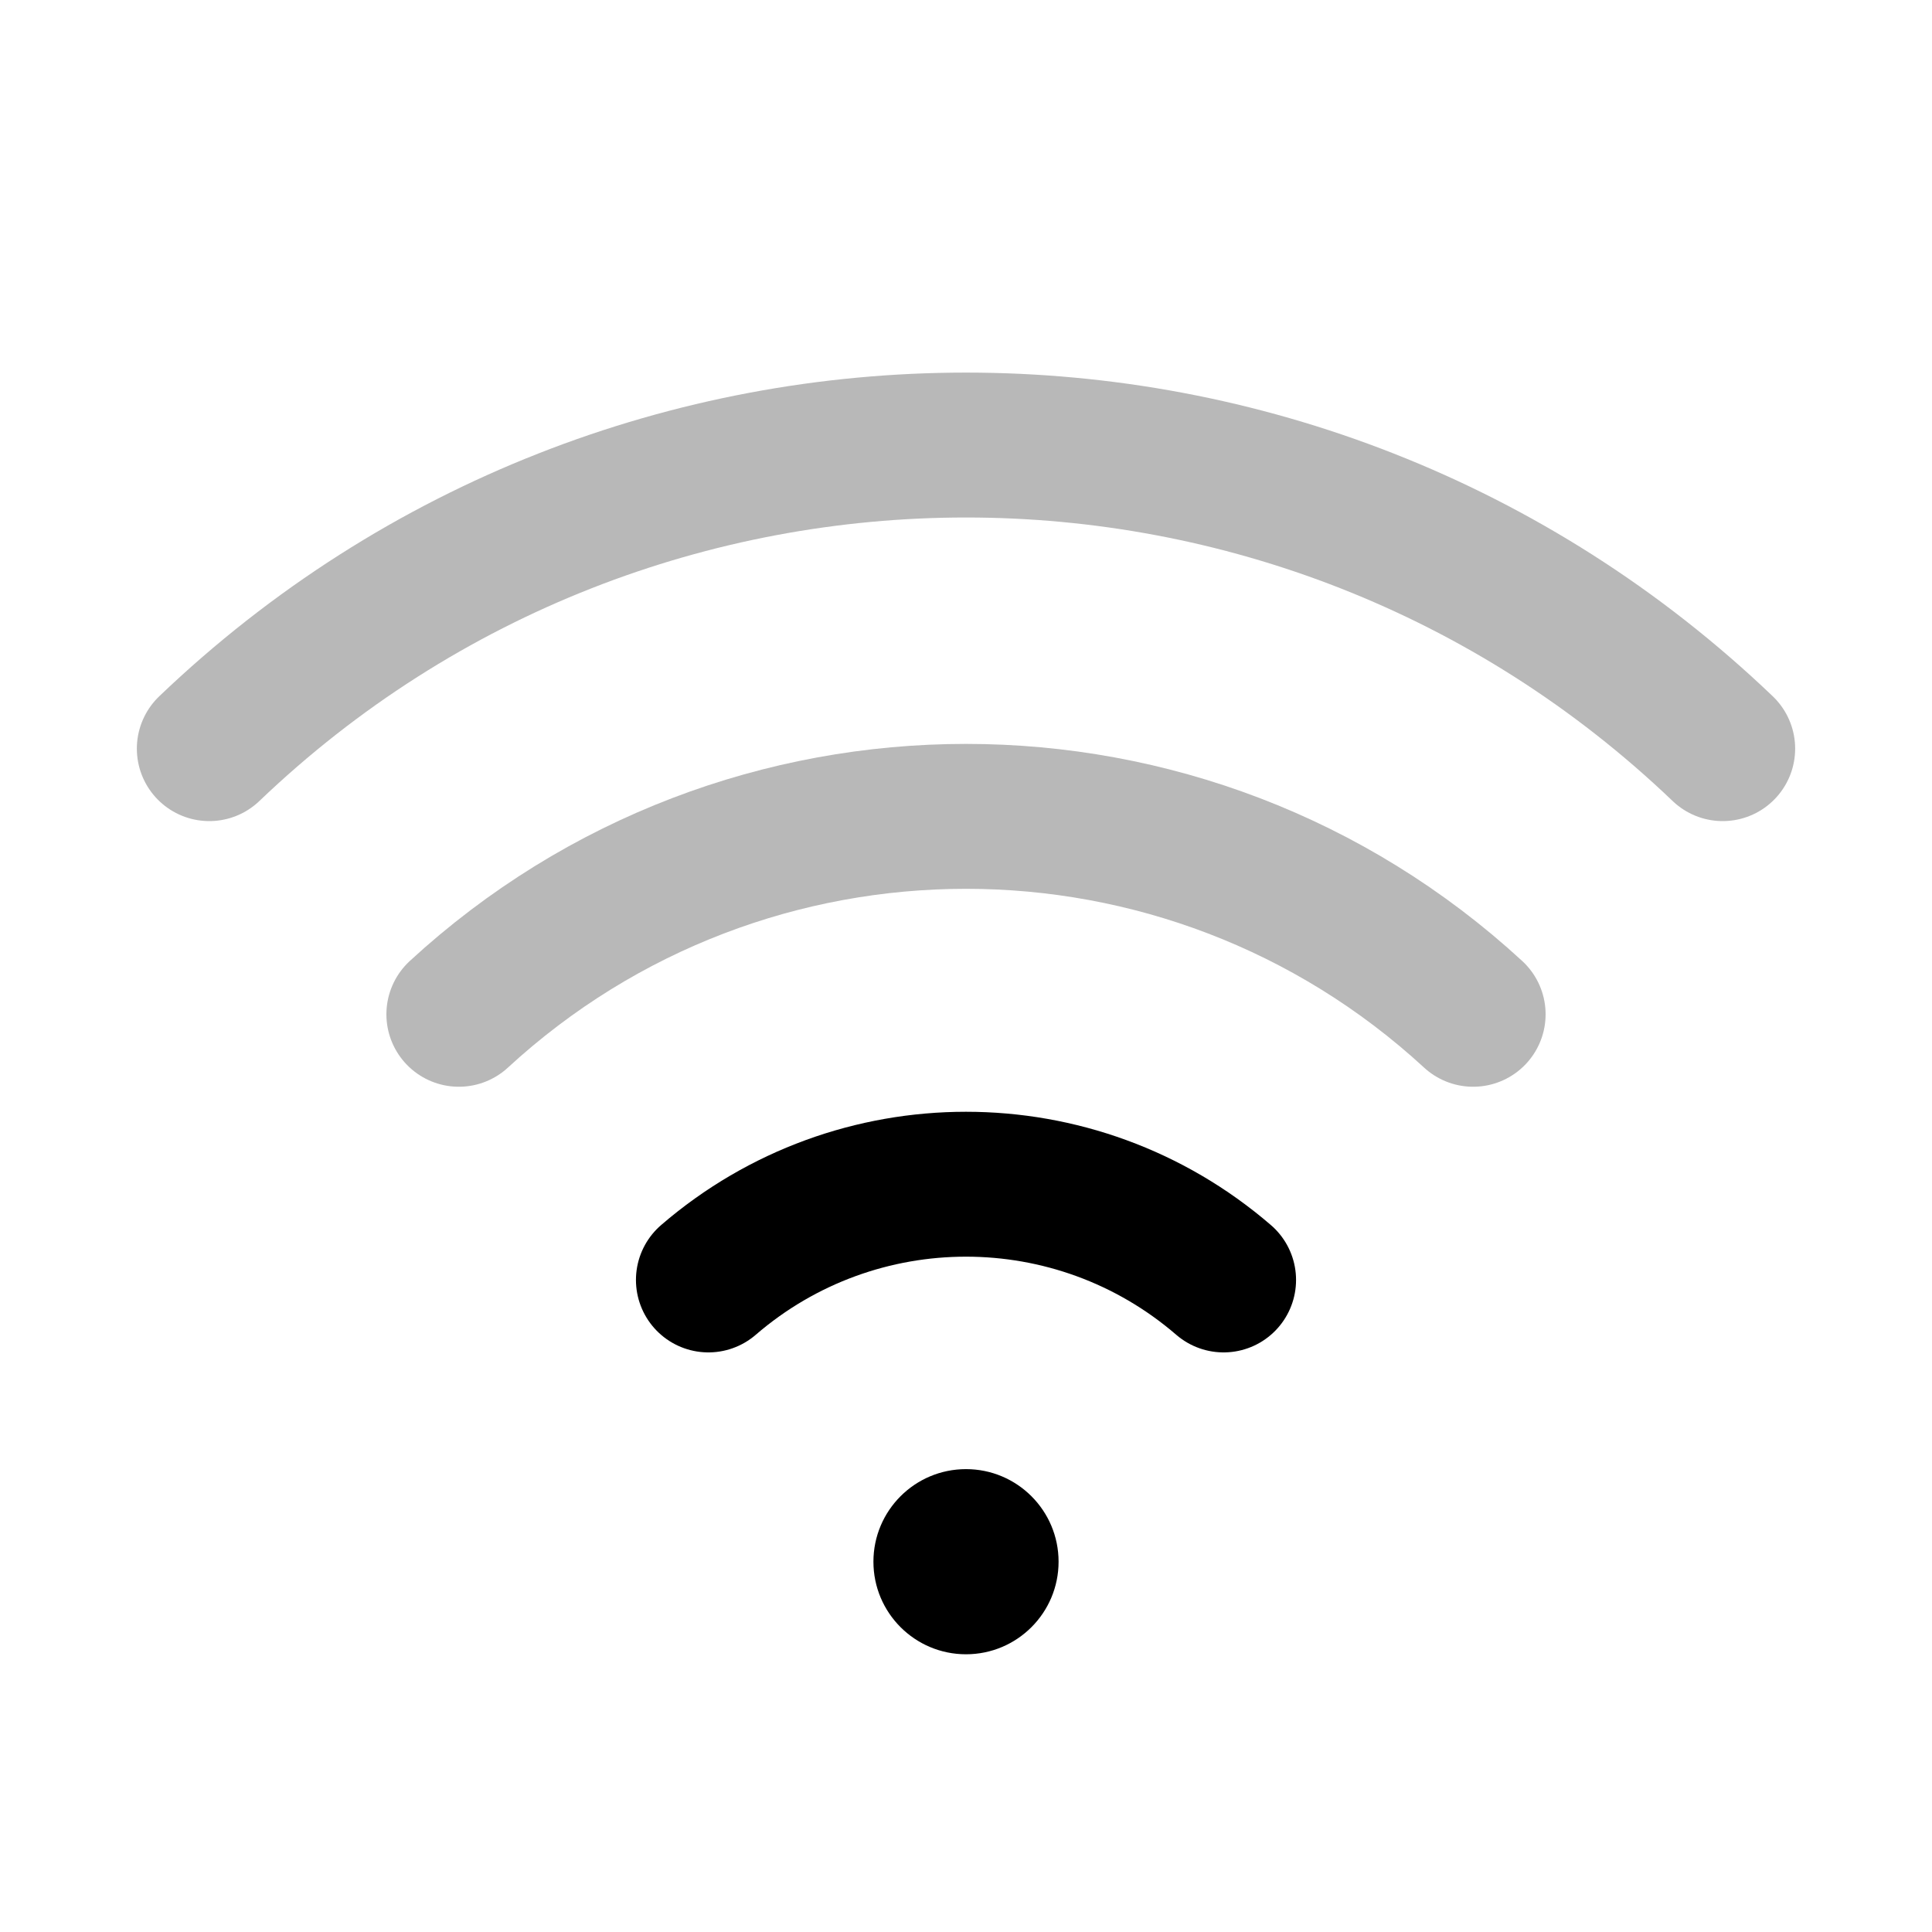
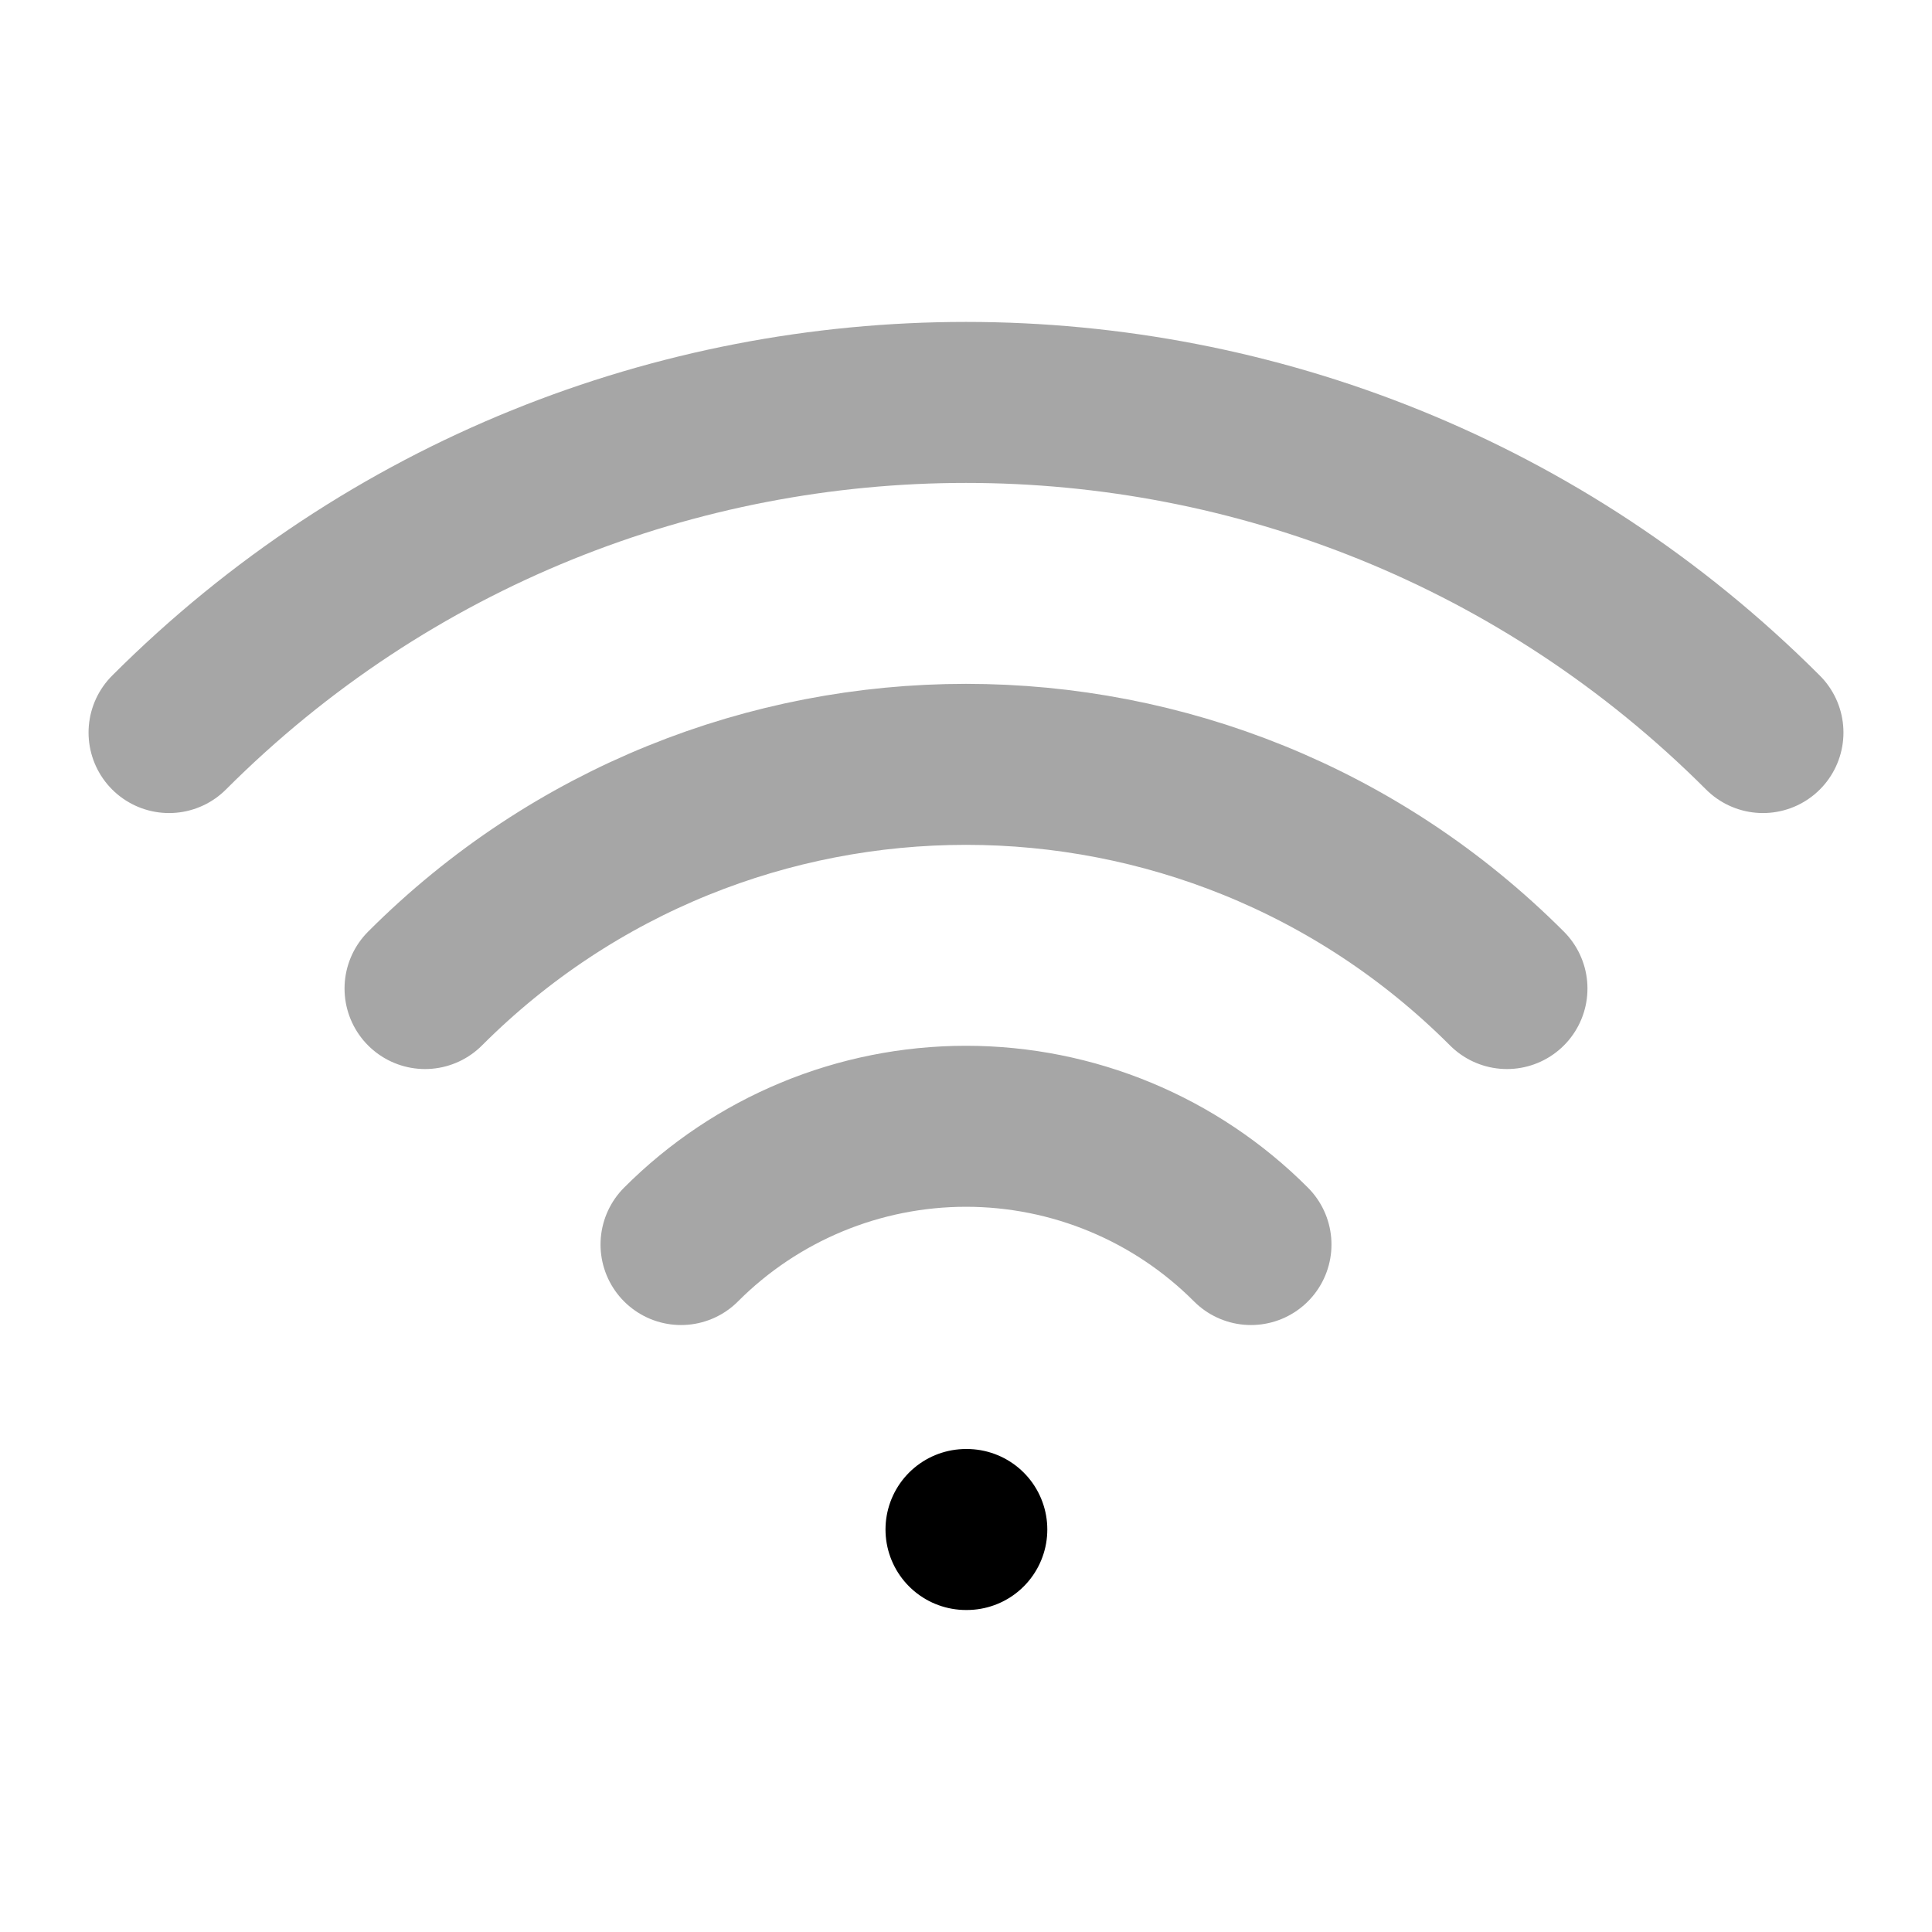
- <svg xmlns="http://www.w3.org/2000/svg" viewBox="0 0 24 24" fill="none" stroke="currentColor" stroke-width="1.8" stroke-linecap="round" stroke-linejoin="round">
-   <g opacity=".28">
-     <path d="M2.6 9.3a13.6 13.6 0 0 1 18.8 0" />
-   </g>
-   <g opacity=".28">
-     <path d="M5.7 12.6a9.3 9.3 0 0 1 12.6 0" />
-   </g>
-   <path d="M8.8 15.9a4.9 4.9 0 0 1 6.4 0" />
-   <circle cx="12" cy="19.4" r="1.15" fill="currentColor" stroke="none" />
+ <svg xmlns="http://www.w3.org/2000/svg" viewBox="0 0 24 24" fill="none" stroke="currentColor" stroke-width="2" stroke-linecap="round" stroke-linejoin="round">
+   <path d="M12 19h.01" />
+   <path opacity="0.35" d="M8.46 15.46A5 5 0 0 1 15.54 15.46M5.28 12.28A9.5 9.5 0 0 1 18.72 12.28M2.1 9.1A14 14 0 0 1 21.9 9.1" />
</svg>
